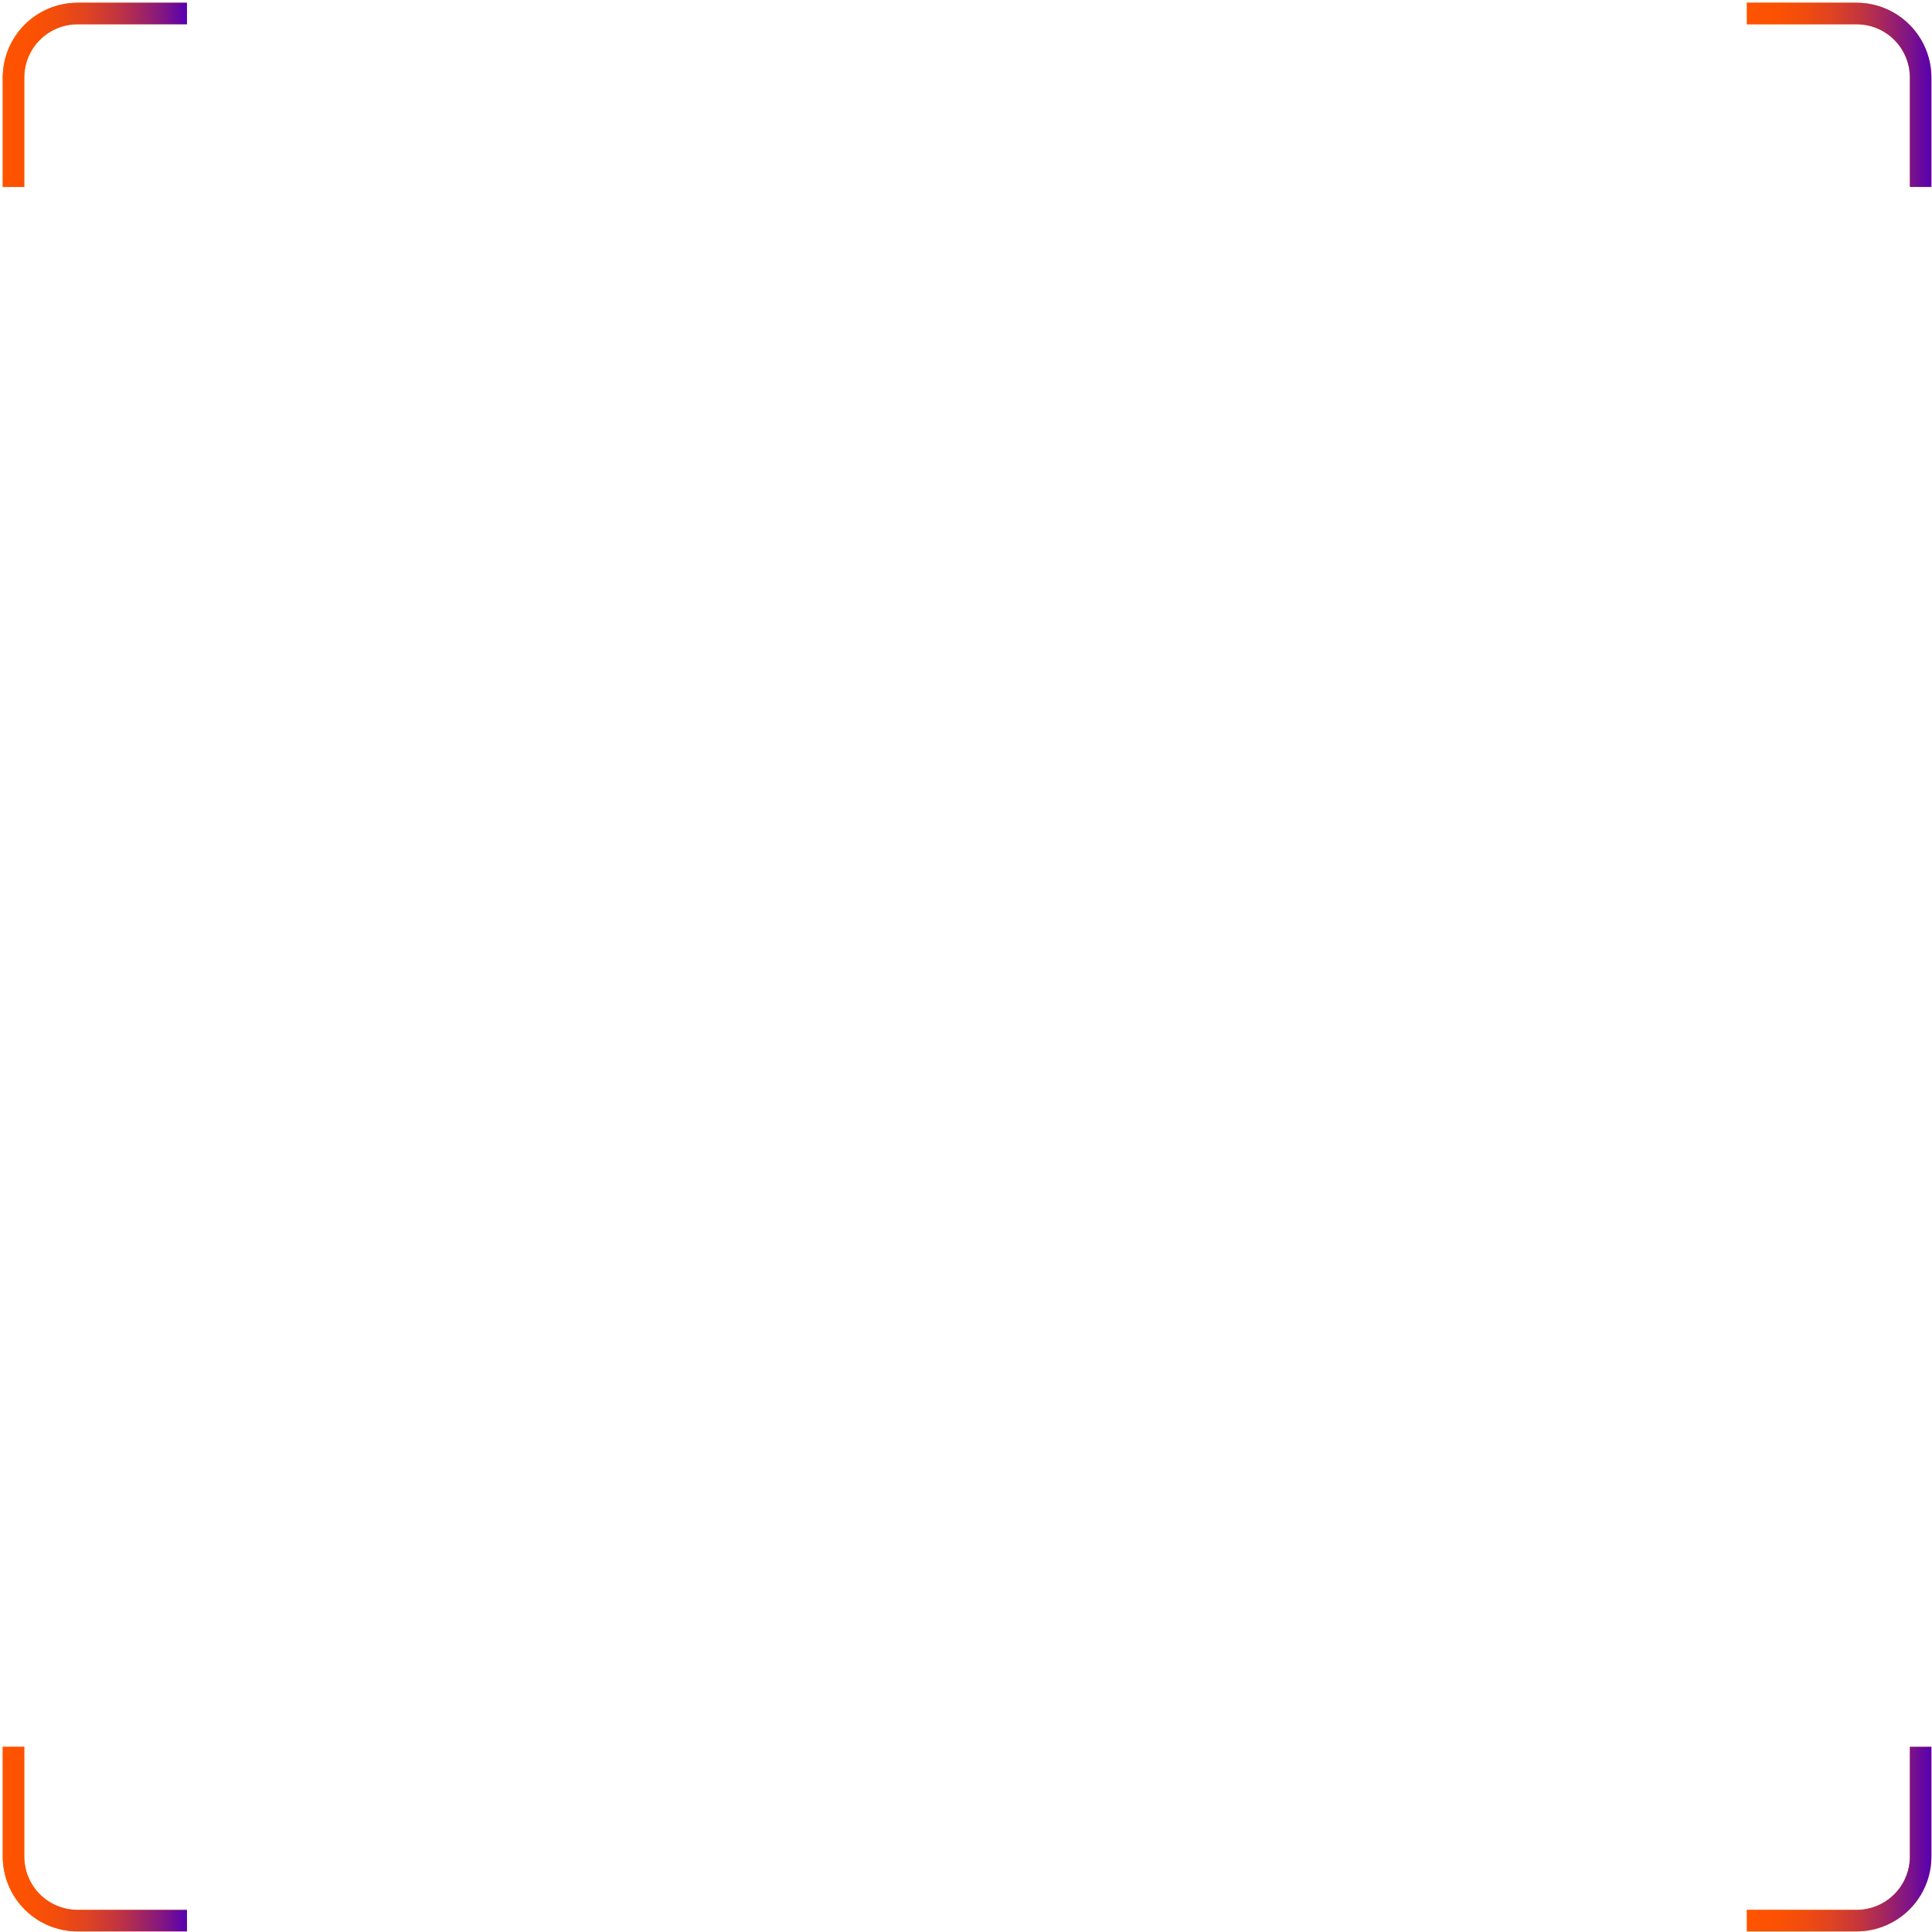
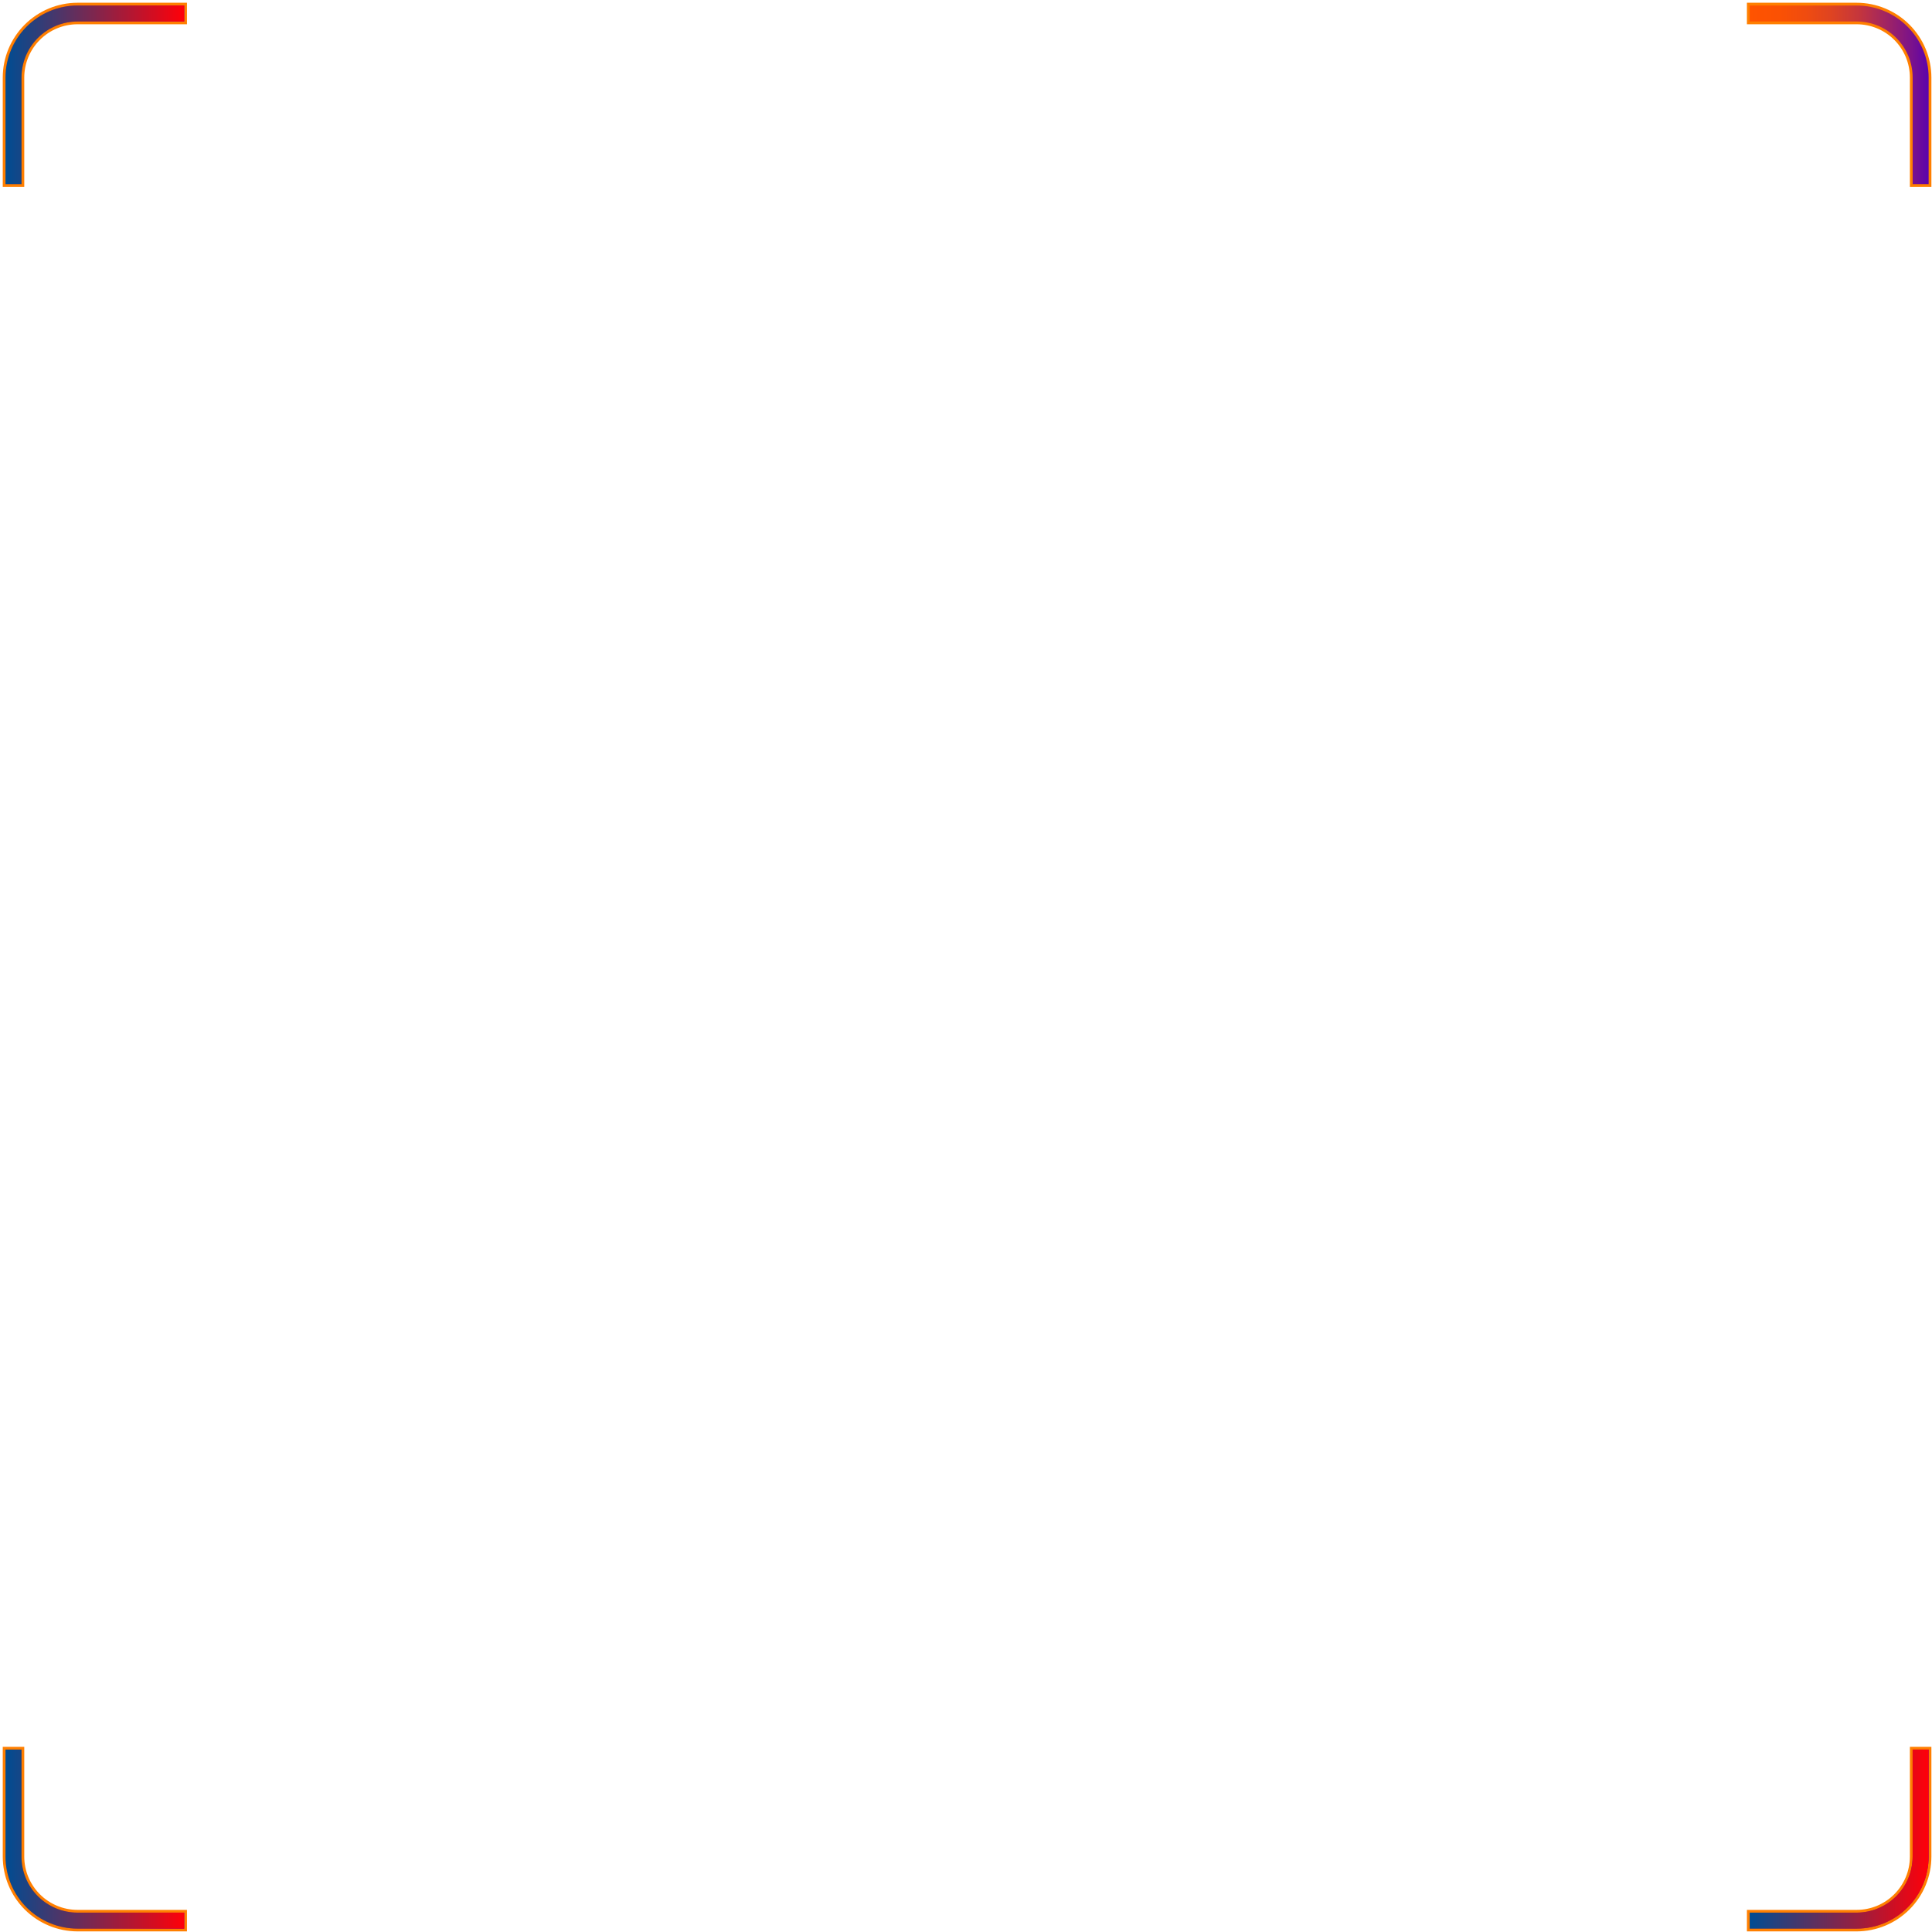
<svg xmlns="http://www.w3.org/2000/svg" width="351" height="351" viewBox="0 0 351 351" fill="none">
  <path d="M337.309 3.907C340.006 3.91 342.593 4.983 344.5 6.89C346.407 8.797 347.48 11.384 347.483 14.081V33.454H350.39V14.081C350.385 10.613 349.005 7.289 346.553 4.837C344.101 2.385 340.777 1.005 337.309 1L317.874 1V3.907H337.309Z" fill="#FF7F00" stroke="#FF7F00" />
  <path d="M3.907 14.081C3.91 11.384 4.983 8.797 6.89 6.89C8.797 4.983 11.384 3.91 14.081 3.907H33.468V1H14.081C10.613 1.005 7.289 2.385 4.837 4.837C2.385 7.289 1.005 10.613 1 14.081L1 33.454H3.907V14.081Z" fill="#FF7F00" stroke="#FF7F00" />
-   <path d="M347.483 337.308C347.48 340.006 346.407 342.592 344.5 344.499C342.593 346.407 340.006 347.479 337.309 347.482H317.874V350.389H337.309C340.777 350.384 344.101 349.005 346.553 346.552C349.005 344.1 350.385 340.776 350.39 337.308V317.859H347.483V337.308Z" fill="#FF7F00" stroke="#FF7F00" />
-   <path d="M14.081 347.482C11.384 347.479 8.797 346.407 6.89 344.499C4.983 342.592 3.91 340.006 3.907 337.308V317.859H1V337.308C1.005 340.776 2.385 344.1 4.837 346.552C7.289 349.005 10.613 350.384 14.081 350.389H33.468V347.482H14.081Z" fill="#FF7F00" stroke="#FF7F00" />
-   <path d="M337.309 3.907C340.006 3.91 342.593 4.983 344.5 6.89C346.407 8.797 347.48 11.384 347.483 14.081V33.454H350.39V14.081C350.385 10.613 349.005 7.289 346.553 4.837C344.101 2.385 340.777 1.005 337.309 1L317.874 1V3.907H337.309Z" fill="url(#paint0_linear_14_2838)" stroke="url(#paint1_linear_14_2838)" />
-   <path d="M3.907 14.081C3.91 11.384 4.983 8.797 6.89 6.89C8.797 4.983 11.384 3.91 14.081 3.907H33.468V1H14.081C10.613 1.005 7.289 2.385 4.837 4.837C2.385 7.289 1.005 10.613 1 14.081L1 33.454H3.907V14.081Z" fill="url(#paint2_linear_14_2838)" stroke="url(#paint3_linear_14_2838)" />
-   <path d="M347.483 337.308C347.48 340.006 346.407 342.592 344.5 344.499C342.593 346.407 340.006 347.479 337.309 347.482H317.874V350.389H337.309C340.777 350.384 344.101 349.005 346.553 346.552C349.005 344.1 350.385 340.776 350.39 337.308V317.859H347.483V337.308Z" fill="url(#paint4_linear_14_2838)" stroke="url(#paint5_linear_14_2838)" />
-   <path d="M14.081 347.482C11.384 347.479 8.797 346.407 6.89 344.499C4.983 342.592 3.91 340.006 3.907 337.308V317.859H1V337.308C1.005 340.776 2.385 344.1 4.837 346.552C7.289 349.005 10.613 350.384 14.081 350.389H33.468V347.482H14.081Z" fill="url(#paint6_linear_14_2838)" stroke="url(#paint7_linear_14_2838)" />
+   <path d="M347.483 337.308C347.48 340.005 346.407 342.592 344.5 344.499C342.593 346.406 340.006 347.479 337.309 347.482H317.874V350.389H337.309C340.777 350.384 344.101 349.004 346.553 346.552C349.005 344.1 350.385 340.776 350.39 337.308V317.859H347.483V337.308Z" fill="#FF7F00" stroke="#FF7F00" />
+   <path d="M14.081 347.482C11.384 347.479 8.797 346.406 6.89 344.499C4.983 342.592 3.91 340.005 3.907 337.308V317.859H1V337.308C1.005 340.776 2.385 344.1 4.837 346.552C7.289 349.004 10.613 350.384 14.081 350.389H33.468V347.482H14.081Z" fill="#FF7F00" stroke="#FF7F00" />
+   <path d="M337.309 3.907C340.006 3.91 342.593 4.983 344.5 6.89C346.407 8.797 347.48 11.384 347.483 14.081V33.454H350.39V14.081C350.385 10.613 349.005 7.289 346.553 4.837C344.101 2.385 340.777 1.005 337.309 1L317.874 1V3.907H337.309Z" fill="url(#paint0_linear_13_1801)" />
+   <path d="M3.907 14.081C3.91 11.384 4.983 8.797 6.89 6.89C8.797 4.983 11.384 3.91 14.081 3.907H33.468V1H14.081C10.613 1.005 7.289 2.385 4.837 4.837C2.385 7.289 1.005 10.613 1 14.081L1 33.454H3.907V14.081Z" fill="url(#paint1_linear_13_1801)" />
+   <path d="M3.907 14.081C3.91 11.384 4.983 8.797 6.89 6.89C8.797 4.983 11.384 3.91 14.081 3.907H33.468V1H14.081C10.613 1.005 7.289 2.385 4.837 4.837C2.385 7.289 1.005 10.613 1 14.081L1 33.454H3.907V14.081Z" fill="url(#paint2_linear_13_1801)" />
+   <path d="M347.483 337.308C347.48 340.005 346.407 342.592 344.5 344.499C342.593 346.406 340.006 347.479 337.309 347.482H317.874V350.389H337.309C340.777 350.384 344.101 349.004 346.553 346.552C349.005 344.1 350.385 340.776 350.39 337.308V317.859H347.483V337.308Z" fill="url(#paint3_linear_13_1801)" />
+   <path d="M347.483 337.308C347.48 340.005 346.407 342.592 344.5 344.499C342.593 346.406 340.006 347.479 337.309 347.482H317.874V350.389H337.309C340.777 350.384 344.101 349.004 346.553 346.552C349.005 344.1 350.385 340.776 350.39 337.308V317.859H347.483V337.308Z" fill="url(#paint4_linear_13_1801)" />
+   <path d="M14.081 347.482C11.384 347.479 8.797 346.406 6.89 344.499C4.983 342.592 3.91 340.005 3.907 337.308V317.859H1V337.308C1.005 340.776 2.385 344.1 4.837 346.552C7.289 349.004 10.613 350.384 14.081 350.389H33.468V347.482H14.081Z" fill="url(#paint5_linear_13_1801)" />
+   <path d="M14.081 347.482C11.384 347.479 8.797 346.406 6.89 344.499C4.983 342.592 3.91 340.005 3.907 337.308V317.859H1V337.308C1.005 340.776 2.385 344.1 4.837 346.552C7.289 349.004 10.613 350.384 14.081 350.389H33.468V347.482H14.081Z" fill="url(#paint6_linear_13_1801)" />
  <defs>
-     <linearGradient id="paint0_linear_14_2838" x1="317.874" y1="17.227" x2="350.39" y2="17.227" gradientUnits="userSpaceOnUse">
+     <linearGradient id="paint0_linear_13_1801" x1="317.874" y1="17.227" x2="350.39" y2="17.227" gradientUnits="userSpaceOnUse">
      <stop stop-color="#FF5300" />
      <stop offset="0.16" stop-color="#FB5103" />
      <stop offset="0.31" stop-color="#F04C0F" />
      <stop offset="0.46" stop-color="#DE4322" />
      <stop offset="0.61" stop-color="#C5363C" />
      <stop offset="0.75" stop-color="#A4265F" />
      <stop offset="0.9" stop-color="#7C1389" />
      <stop offset="1" stop-color="#5B03AD" />
    </linearGradient>
-     <linearGradient id="paint1_linear_14_2838" x1="317.874" y1="17.227" x2="350.39" y2="17.227" gradientUnits="userSpaceOnUse">
+     <linearGradient id="paint1_linear_13_1801" x1="1" y1="17.227" x2="33.468" y2="17.227" gradientUnits="userSpaceOnUse">
      <stop stop-color="#FF5300" />
      <stop offset="0.16" stop-color="#FB5103" />
      <stop offset="0.31" stop-color="#F04C0F" />
      <stop offset="0.46" stop-color="#DE4322" />
      <stop offset="0.61" stop-color="#C5363C" />
      <stop offset="0.75" stop-color="#A4265F" />
      <stop offset="0.9" stop-color="#7C1389" />
      <stop offset="1" stop-color="#5B03AD" />
    </linearGradient>
-     <linearGradient id="paint2_linear_14_2838" x1="1" y1="17.227" x2="33.468" y2="17.227" gradientUnits="userSpaceOnUse">
+     <linearGradient id="paint2_linear_13_1801" x1="1" y1="17.227" x2="33.468" y2="17.227" gradientUnits="userSpaceOnUse">
+       <stop stop-color="#004C92" />
+       <stop offset="1" stop-color="#FF0009" />
+     </linearGradient>
+     <linearGradient id="paint3_linear_13_1801" x1="317.874" y1="334.124" x2="350.39" y2="334.124" gradientUnits="userSpaceOnUse">
      <stop stop-color="#FF5300" />
      <stop offset="0.16" stop-color="#FB5103" />
      <stop offset="0.31" stop-color="#F04C0F" />
      <stop offset="0.46" stop-color="#DE4322" />
      <stop offset="0.61" stop-color="#C5363C" />
      <stop offset="0.75" stop-color="#A4265F" />
      <stop offset="0.9" stop-color="#7C1389" />
      <stop offset="1" stop-color="#5B03AD" />
    </linearGradient>
-     <linearGradient id="paint3_linear_14_2838" x1="1" y1="17.227" x2="33.468" y2="17.227" gradientUnits="userSpaceOnUse">
+     <linearGradient id="paint4_linear_13_1801" x1="317.874" y1="334.124" x2="350.39" y2="334.124" gradientUnits="userSpaceOnUse">
+       <stop stop-color="#004C92" />
+       <stop offset="1" stop-color="#FF0009" />
+     </linearGradient>
+     <linearGradient id="paint5_linear_13_1801" x1="1" y1="334.124" x2="33.468" y2="334.124" gradientUnits="userSpaceOnUse">
      <stop stop-color="#FF5300" />
      <stop offset="0.16" stop-color="#FB5103" />
      <stop offset="0.31" stop-color="#F04C0F" />
      <stop offset="0.46" stop-color="#DE4322" />
      <stop offset="0.61" stop-color="#C5363C" />
      <stop offset="0.75" stop-color="#A4265F" />
      <stop offset="0.9" stop-color="#7C1389" />
      <stop offset="1" stop-color="#5B03AD" />
    </linearGradient>
-     <linearGradient id="paint4_linear_14_2838" x1="317.874" y1="334.124" x2="350.39" y2="334.124" gradientUnits="userSpaceOnUse">
-       <stop stop-color="#FF5300" />
-       <stop offset="0.16" stop-color="#FB5103" />
-       <stop offset="0.31" stop-color="#F04C0F" />
-       <stop offset="0.46" stop-color="#DE4322" />
-       <stop offset="0.61" stop-color="#C5363C" />
-       <stop offset="0.75" stop-color="#A4265F" />
-       <stop offset="0.9" stop-color="#7C1389" />
-       <stop offset="1" stop-color="#5B03AD" />
-     </linearGradient>
-     <linearGradient id="paint5_linear_14_2838" x1="317.874" y1="334.124" x2="350.39" y2="334.124" gradientUnits="userSpaceOnUse">
-       <stop stop-color="#FF5300" />
-       <stop offset="0.16" stop-color="#FB5103" />
-       <stop offset="0.31" stop-color="#F04C0F" />
-       <stop offset="0.46" stop-color="#DE4322" />
-       <stop offset="0.61" stop-color="#C5363C" />
-       <stop offset="0.75" stop-color="#A4265F" />
-       <stop offset="0.9" stop-color="#7C1389" />
-       <stop offset="1" stop-color="#5B03AD" />
-     </linearGradient>
-     <linearGradient id="paint6_linear_14_2838" x1="1" y1="334.124" x2="33.468" y2="334.124" gradientUnits="userSpaceOnUse">
-       <stop stop-color="#FF5300" />
-       <stop offset="0.16" stop-color="#FB5103" />
-       <stop offset="0.31" stop-color="#F04C0F" />
-       <stop offset="0.46" stop-color="#DE4322" />
-       <stop offset="0.61" stop-color="#C5363C" />
-       <stop offset="0.75" stop-color="#A4265F" />
-       <stop offset="0.9" stop-color="#7C1389" />
-       <stop offset="1" stop-color="#5B03AD" />
-     </linearGradient>
-     <linearGradient id="paint7_linear_14_2838" x1="1" y1="334.124" x2="33.468" y2="334.124" gradientUnits="userSpaceOnUse">
-       <stop stop-color="#FF5300" />
-       <stop offset="0.16" stop-color="#FB5103" />
-       <stop offset="0.31" stop-color="#F04C0F" />
-       <stop offset="0.46" stop-color="#DE4322" />
-       <stop offset="0.61" stop-color="#C5363C" />
-       <stop offset="0.75" stop-color="#A4265F" />
-       <stop offset="0.9" stop-color="#7C1389" />
-       <stop offset="1" stop-color="#5B03AD" />
+     <linearGradient id="paint6_linear_13_1801" x1="1" y1="334.124" x2="33.468" y2="334.124" gradientUnits="userSpaceOnUse">
+       <stop stop-color="#004C92" />
+       <stop offset="1" stop-color="#FF0009" />
    </linearGradient>
  </defs>
</svg>
